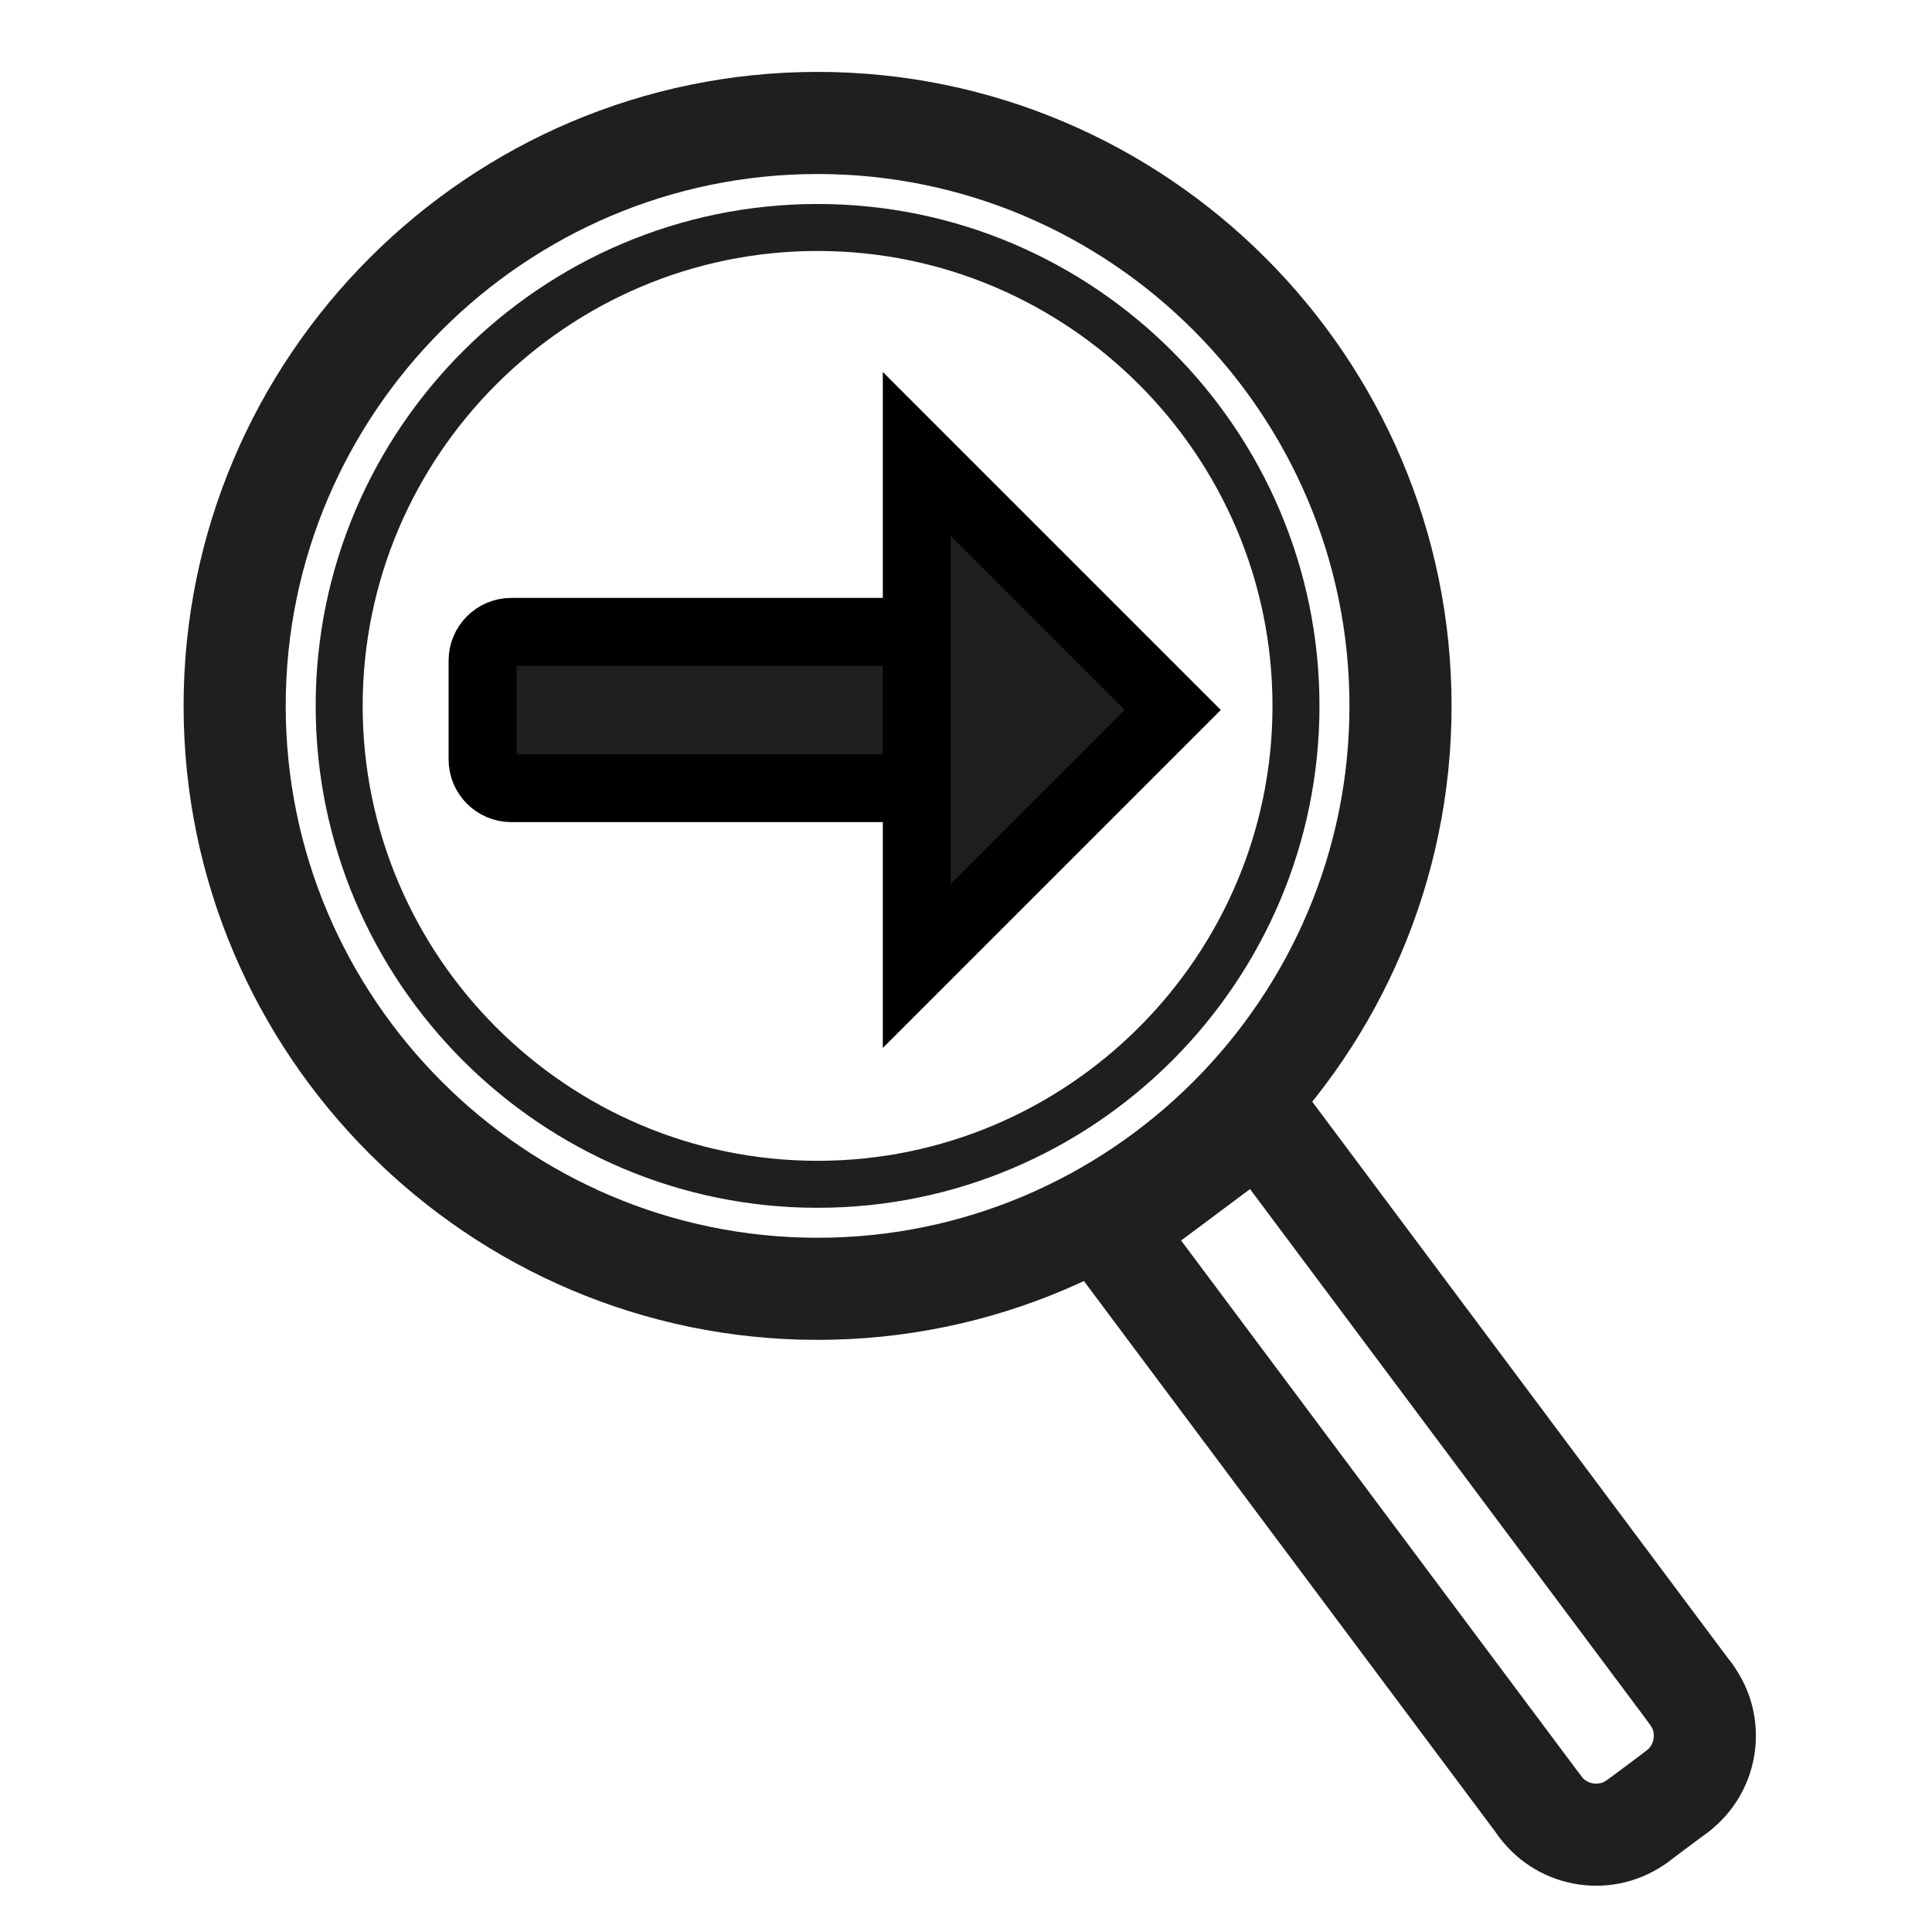
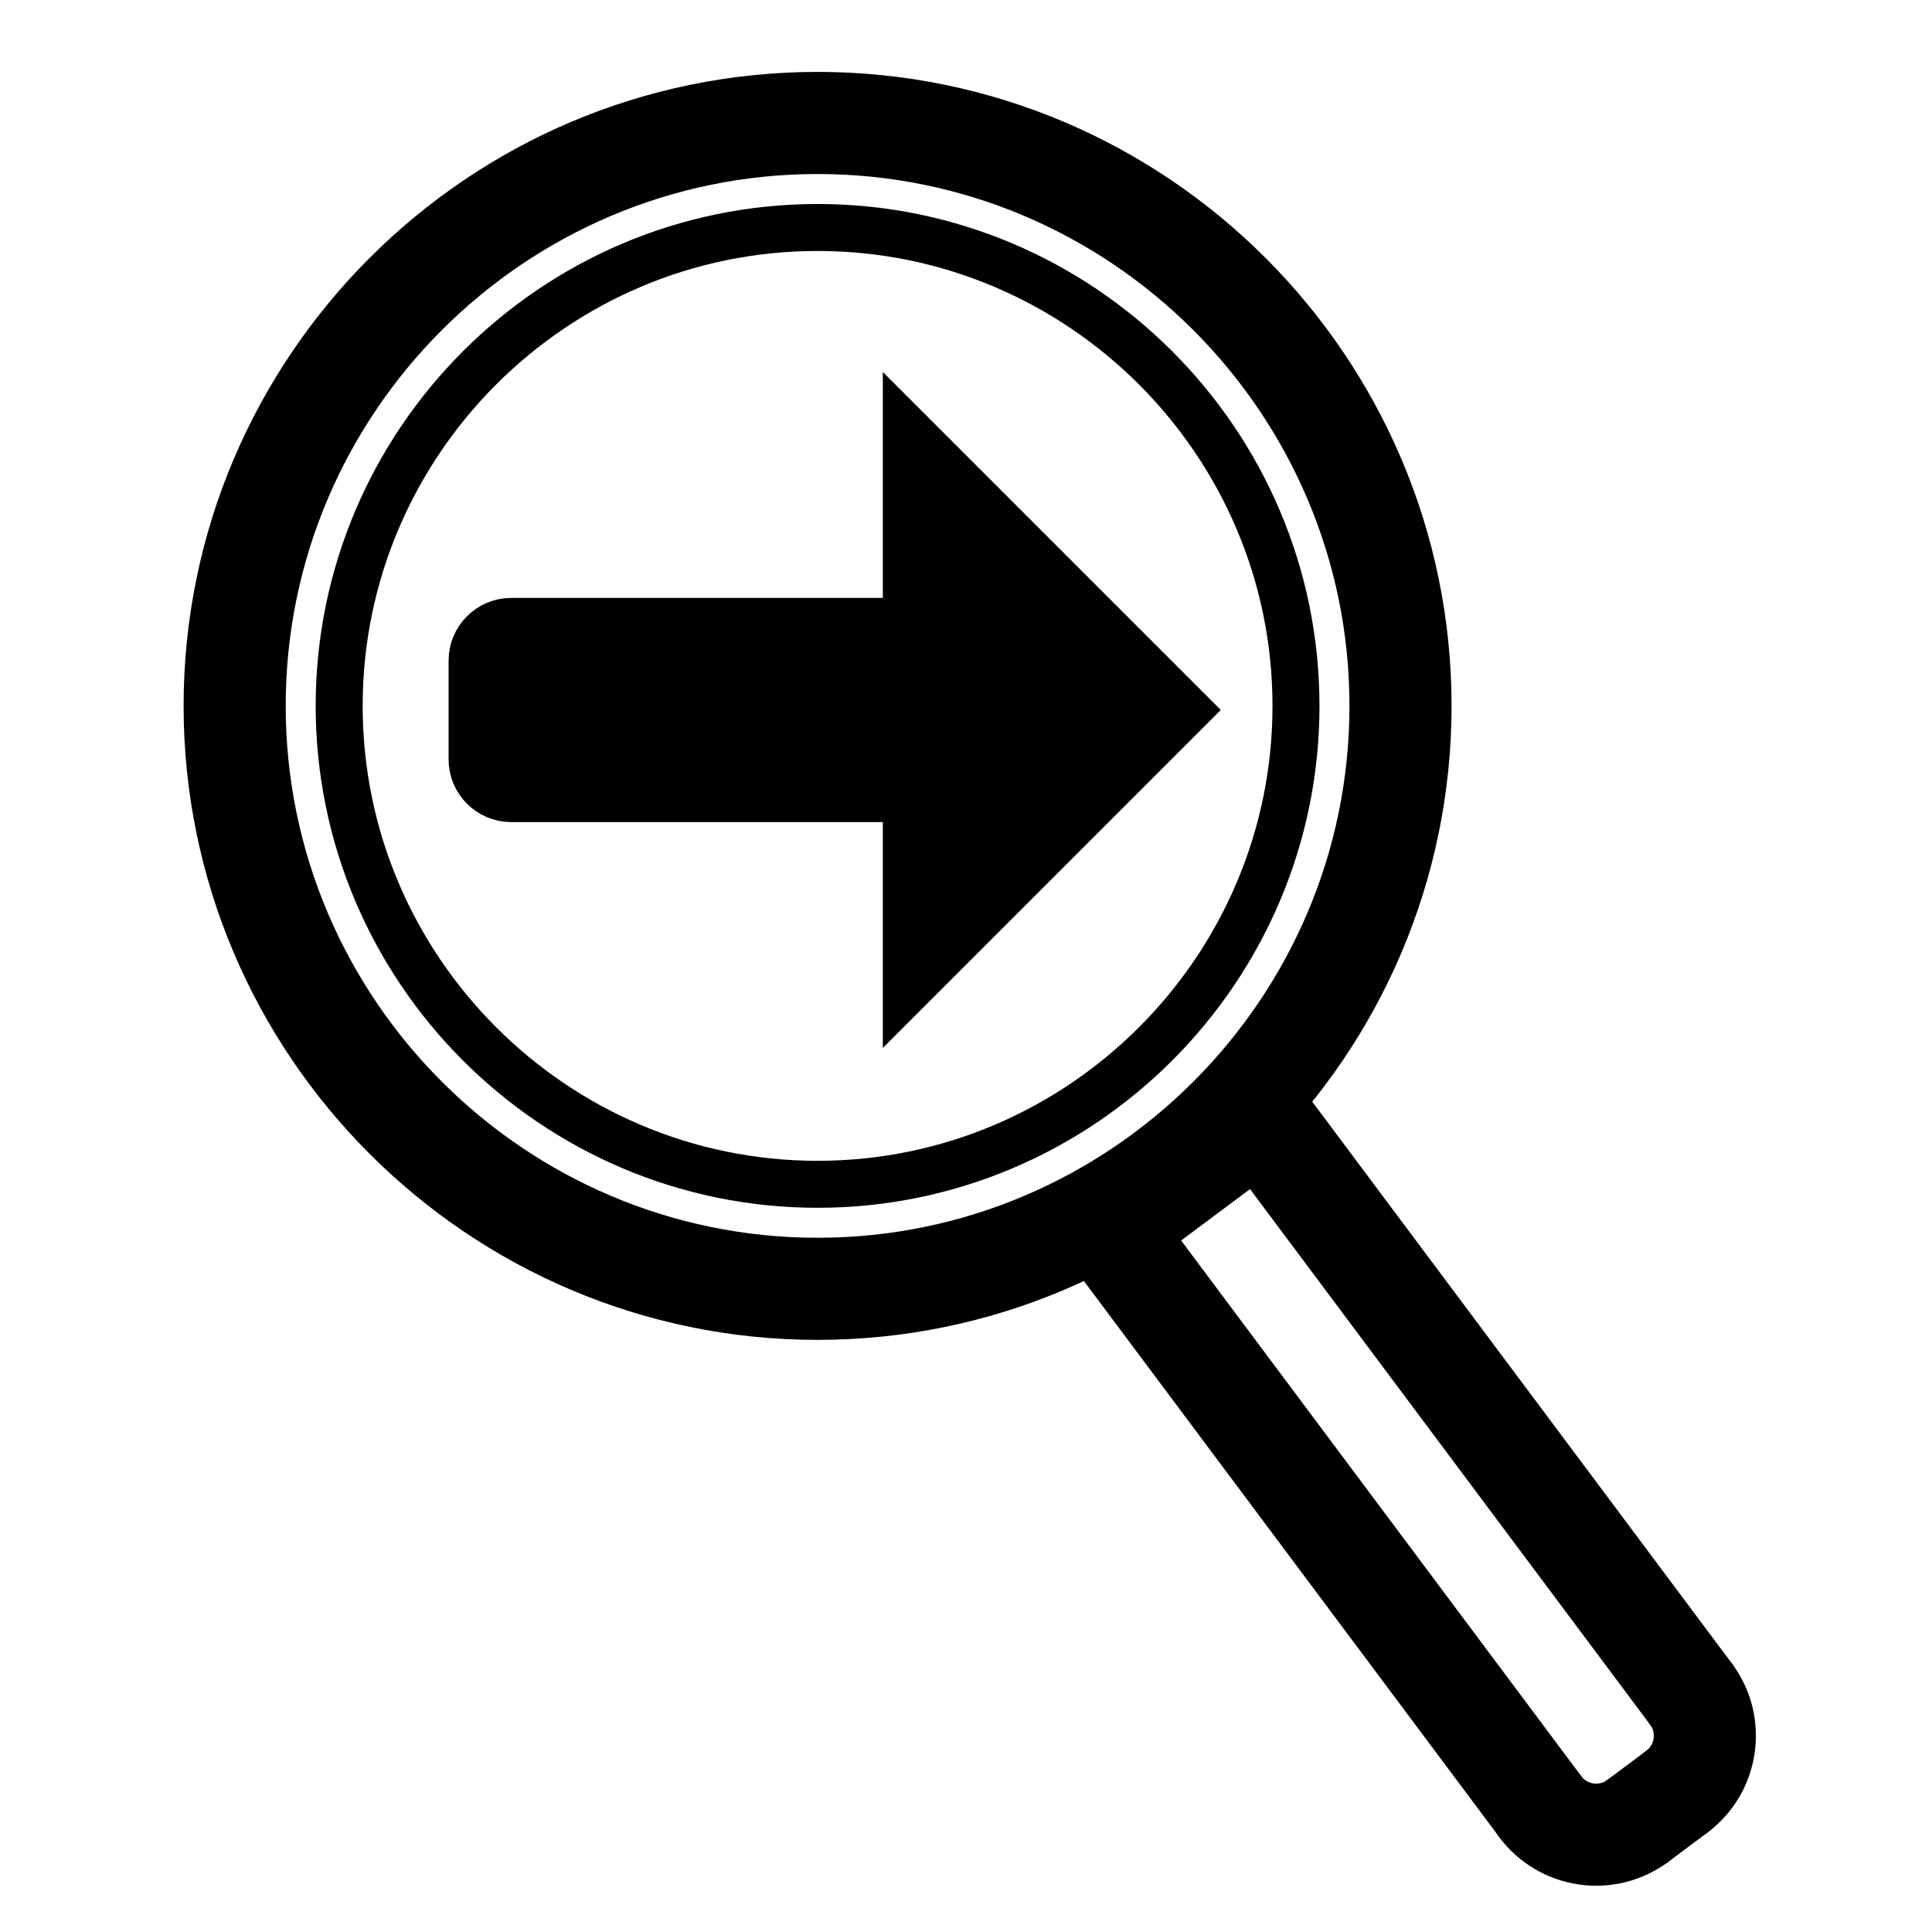
<svg xmlns="http://www.w3.org/2000/svg" stroke="currentColor" fill="currentColor" width="1000" height="1000" id="svg4152" version="1.1" viewBox="0 0 1000 1000">
  <defs id="defs5498">
    <marker style="overflow:visible" id="marker4233" refX="0.0" refY="0.0" orient="auto">
      <path transform="scale(0.8)" style="fill-rule:evenodd;stroke-width:1pt;stroke-opacity:1;fill-opacity:1" d="M 5.77,0.0 L -2.88,5.0 L -2.88,-5.0 L 5.77,0.0 z " id="path4235" />
    </marker>
    <marker style="overflow:visible" id="marker4755" refX="0.0" refY="0.0" orient="auto">
      <path transform="scale(0.8)" style="fill-rule:evenodd;stroke-width:1pt;stroke-opacity:1;fill-opacity:1" d="M 5.77,0.0 L -2.88,5.0 L -2.88,-5.0 L 5.77,0.0 z " id="path4757" />
    </marker>
    <marker orient="auto" refY="0.0" refX="0.0" id="Arrow1Lend" style="overflow:visible;">
      <path id="path4164" d="M 0.0,0.0 L 5.0,-5.0 L -12.5,0.0 L 5.0,5.0 L 0.0,0.0 z " style="fill-rule:evenodd;stroke-width:1pt;stroke-opacity:1;fill-opacity:1" transform="scale(0.8) rotate(180) translate(12.5,0)" />
    </marker>
    <marker orient="auto" refY="0.0" refX="0.0" id="Arrow2Lend" style="overflow:visible;">
      <path id="path4182" style="fill-rule:evenodd;stroke-width:0.625;stroke-linejoin:round;stroke-opacity:1;fill-opacity:1" d="M 8.719,4.034 L -2.207,0.016 L 8.719,-4.002 C 6.973,-1.63 6.983,1.616 8.719,4.034 z " transform="scale(1.1) rotate(180) translate(1,0)" />
    </marker>
  </defs>
-   <path style="clip-rule:evenodd;fill:none;fill-rule:evenodd;stroke:#201e1e;stroke-width:52.85;stroke-linecap:round;stroke-linejoin:round;image-rendering:optimizeQuality;shape-rendering:geometricPrecision;text-rendering:geometricPrecision" id="path3953" d="m 423.177,667.089 c -166.181,0 -301.721,-135.54 -301.721,-301.72 0,-166.183 135.539,-301.726 301.721,-301.726 166.181,0 301.725,135.544 301.725,301.726 0,166.179 -135.544,301.72 -301.725,301.72" class="fil0 str0" />
-   <polyline transform="matrix(74.46211,0,0,74.46211,95.03115,37.21743)" style="clip-rule:evenodd;fill:none;fill-rule:evenodd;stroke:#201e1e;stroke-width:0.71;stroke-linecap:round;stroke-linejoin:round;image-rendering:optimizeQuality;shape-rendering:geometricPrecision;text-rendering:geometricPrecision" id="polyline3955" points="10.479,11.277 7.485,7.269 6.437,8.051 9.431,12.059 " class="fil0 str1" />
-   <path style="clip-rule:evenodd;fill:none;fill-rule:evenodd;stroke:#201e1e;stroke-width:52.849;stroke-linecap:round;stroke-linejoin:round;image-rendering:optimizeQuality;shape-rendering:geometricPrecision;text-rendering:geometricPrecision" id="path3957" d="m 797.267,935.193 c 11.855,15.876 34.551,19.165 50.425,7.306" class="fil0 str1" />
-   <line style="clip-rule:evenodd;fill:none;fill-rule:evenodd;stroke:#201e1e;stroke-width:52.849;stroke-linecap:round;stroke-linejoin:round;image-rendering:optimizeQuality;shape-rendering:geometricPrecision;text-rendering:geometricPrecision" id="line3959" y2="927.33" x2="868" y1="942.498" x1="847.694" class="fil0 str1" />
-   <path style="clip-rule:evenodd;fill:none;fill-rule:evenodd;stroke:#201e1e;stroke-width:52.849;stroke-linecap:round;stroke-linejoin:round;image-rendering:optimizeQuality;shape-rendering:geometricPrecision;text-rendering:geometricPrecision" id="path3961" d="m 868,927.33 c 15.874,-11.858 19.162,-34.545 7.304,-50.419" class="fil0 str1" />
-   <path style="clip-rule:evenodd;fill:none;fill-rule:evenodd;stroke:#201e1e;stroke-width:24.319;stroke-linecap:round;stroke-linejoin:round;image-rendering:optimizeQuality;shape-rendering:geometricPrecision;text-rendering:geometricPrecision" id="path3963" d="m 423.177,612.992 c -136.382,0 -247.623,-111.241 -247.623,-247.623 0,-136.389 111.241,-247.623 247.623,-247.623 136.387,0 247.623,111.234 247.623,247.623 0,136.382 -111.236,247.623 -247.623,247.623" class="fil0 str2" />
+   <path style="clip-rule:evenodd;fill:none;fill-rule:evenodd;stroke-width:52.85;stroke-linecap:round;stroke-linejoin:round;image-rendering:optimizeQuality;shape-rendering:geometricPrecision;text-rendering:geometricPrecision" id="path3953" d="m 423.177,667.089 c -166.181,0 -301.721,-135.54 -301.721,-301.72 0,-166.183 135.539,-301.726 301.721,-301.726 166.181,0 301.725,135.544 301.725,301.726 0,166.179 -135.544,301.72 -301.725,301.72" class="fil0 str0" />
+   <polyline transform="matrix(74.46211,0,0,74.46211,95.03115,37.21743)" style="clip-rule:evenodd;fill:none;fill-rule:evenodd;stroke-width:0.71;stroke-linecap:round;stroke-linejoin:round;image-rendering:optimizeQuality;shape-rendering:geometricPrecision;text-rendering:geometricPrecision" id="polyline3955" points="10.479,11.277 7.485,7.269 6.437,8.051 9.431,12.059 " class="fil0 str1" />
+   <path style="clip-rule:evenodd;fill:none;fill-rule:evenodd;stroke-width:52.849;stroke-linecap:round;stroke-linejoin:round;image-rendering:optimizeQuality;shape-rendering:geometricPrecision;text-rendering:geometricPrecision" id="path3957" d="m 797.267,935.193 c 11.855,15.876 34.551,19.165 50.425,7.306" class="fil0 str1" />
+   <line style="clip-rule:evenodd;fill:none;fill-rule:evenodd;stroke-width:52.849;stroke-linecap:round;stroke-linejoin:round;image-rendering:optimizeQuality;shape-rendering:geometricPrecision;text-rendering:geometricPrecision" id="line3959" y2="927.33" x2="868" y1="942.498" x1="847.694" class="fil0 str1" />
+   <path style="clip-rule:evenodd;fill:none;fill-rule:evenodd;stroke-width:52.849;stroke-linecap:round;stroke-linejoin:round;image-rendering:optimizeQuality;shape-rendering:geometricPrecision;text-rendering:geometricPrecision" id="path3961" d="m 868,927.33 c 15.874,-11.858 19.162,-34.545 7.304,-50.419" class="fil0 str1" />
+   <path style="clip-rule:evenodd;fill:none;fill-rule:evenodd;stroke-width:24.319;stroke-linecap:round;stroke-linejoin:round;image-rendering:optimizeQuality;shape-rendering:geometricPrecision;text-rendering:geometricPrecision" id="path3963" d="m 423.177,612.992 c -136.382,0 -247.623,-111.241 -247.623,-247.623 0,-136.389 111.241,-247.623 247.623,-247.623 136.387,0 247.623,111.234 247.623,247.623 0,136.382 -111.236,247.623 -247.623,247.623" class="fil0 str2" />
  <g transform="matrix(35.15589,0,0,35.15589,68.92802,24.11582)" style="clip-rule:evenodd;fill-rule:evenodd;image-rendering:optimizeQuality;shape-rendering:geometricPrecision;text-rendering:geometricPrecision" id="_204789840">
-     <path style="fill:#201e1e" d="m 5.566,8.617 h 6.941 c 0.232,0 0.422,0.19 0.422,0.422 v 1.457 c 0,0.232 -0.19,0.422 -0.422,0.422 H 5.566 c -0.232,0 -0.422,-0.19 -0.422,-0.422 v -1.457 c 0,-0.232 0.19,-0.422 0.422,-0.422 z" class="fil1" id="_202924976" />
-     <path style="fill:#201e1e;fill-rule:nonzero" d="M 11.537,13.536 V 5.998 l 3.769,3.769 z m 0,-3.769 m 1.885,-1.885 m 0,3.769" class="fil2" id="_205281080" />
+     <path d="m 5.566,8.617 h 6.941 c 0.232,0 0.422,0.19 0.422,0.422 v 1.457 c 0,0.232 -0.19,0.422 -0.422,0.422 H 5.566 c -0.232,0 -0.422,-0.19 -0.422,-0.422 v -1.457 c 0,-0.232 0.19,-0.422 0.422,-0.422 z" class="fil1" id="_202924976" />
+     <path style="fill-rule:nonzero" d="M 11.537,13.536 V 5.998 l 3.769,3.769 z m 0,-3.769 m 1.885,-1.885 m 0,3.769" class="fil2" id="_205281080" />
  </g>
</svg>
